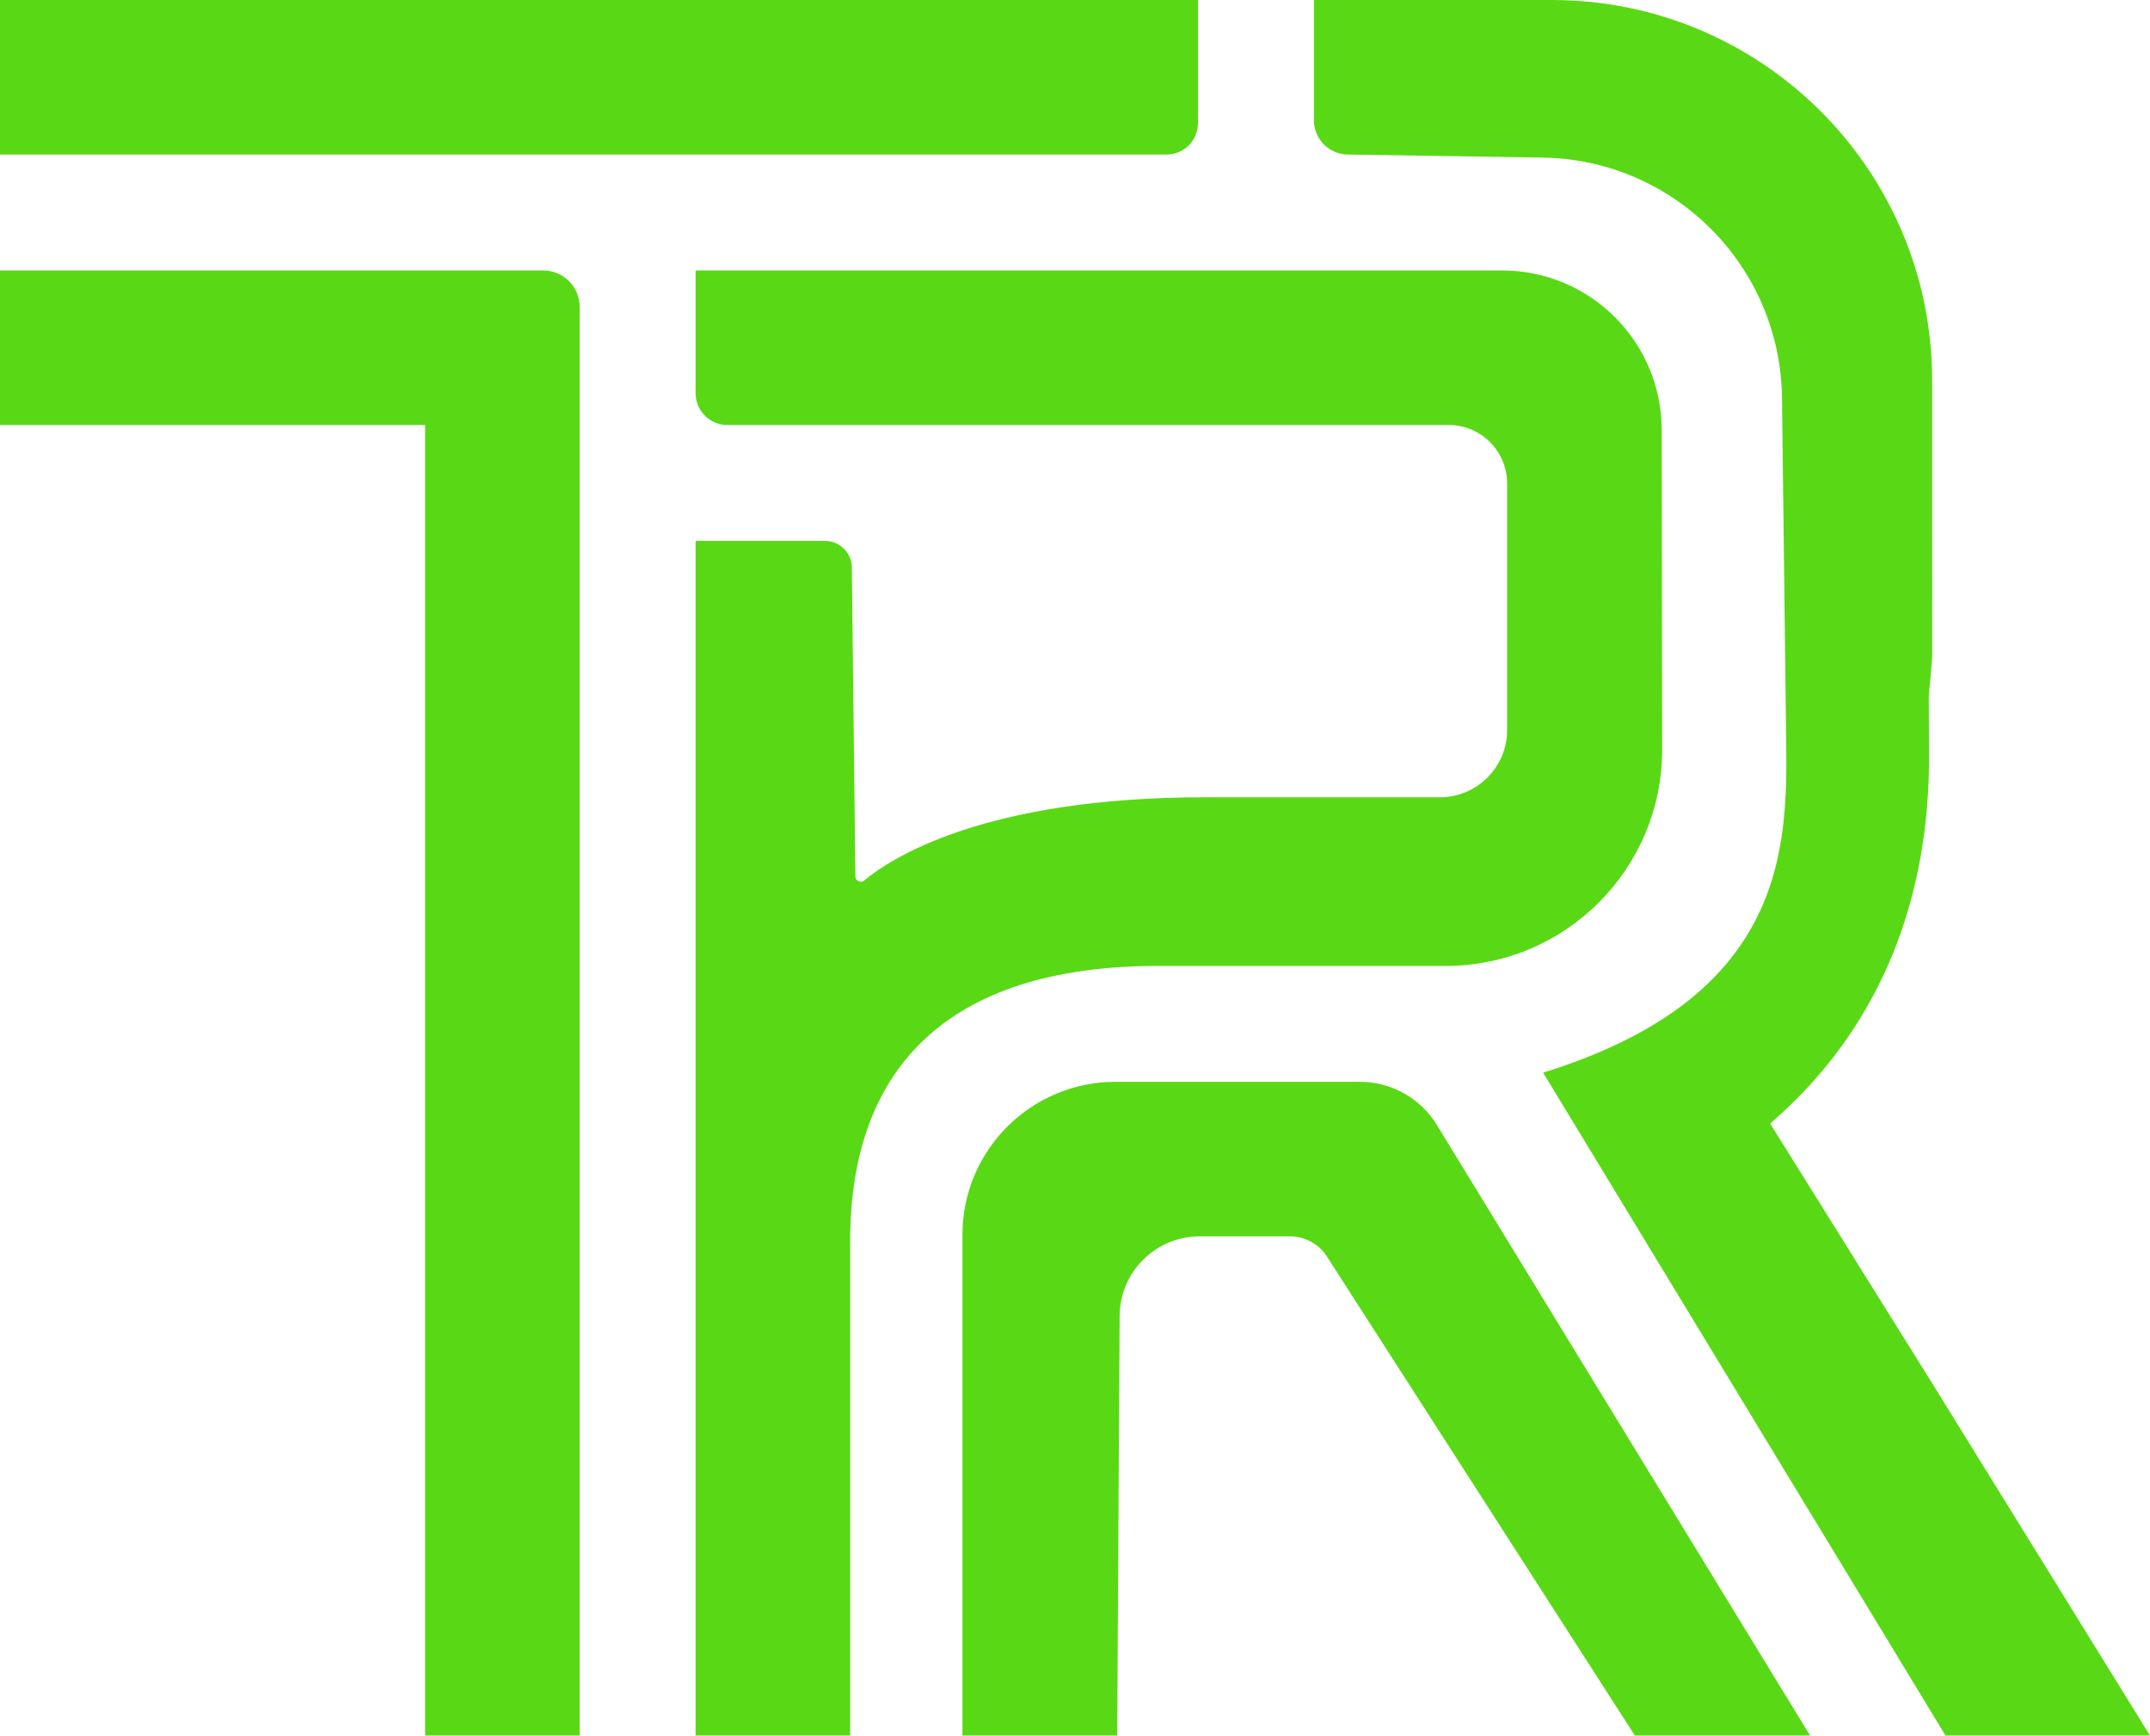
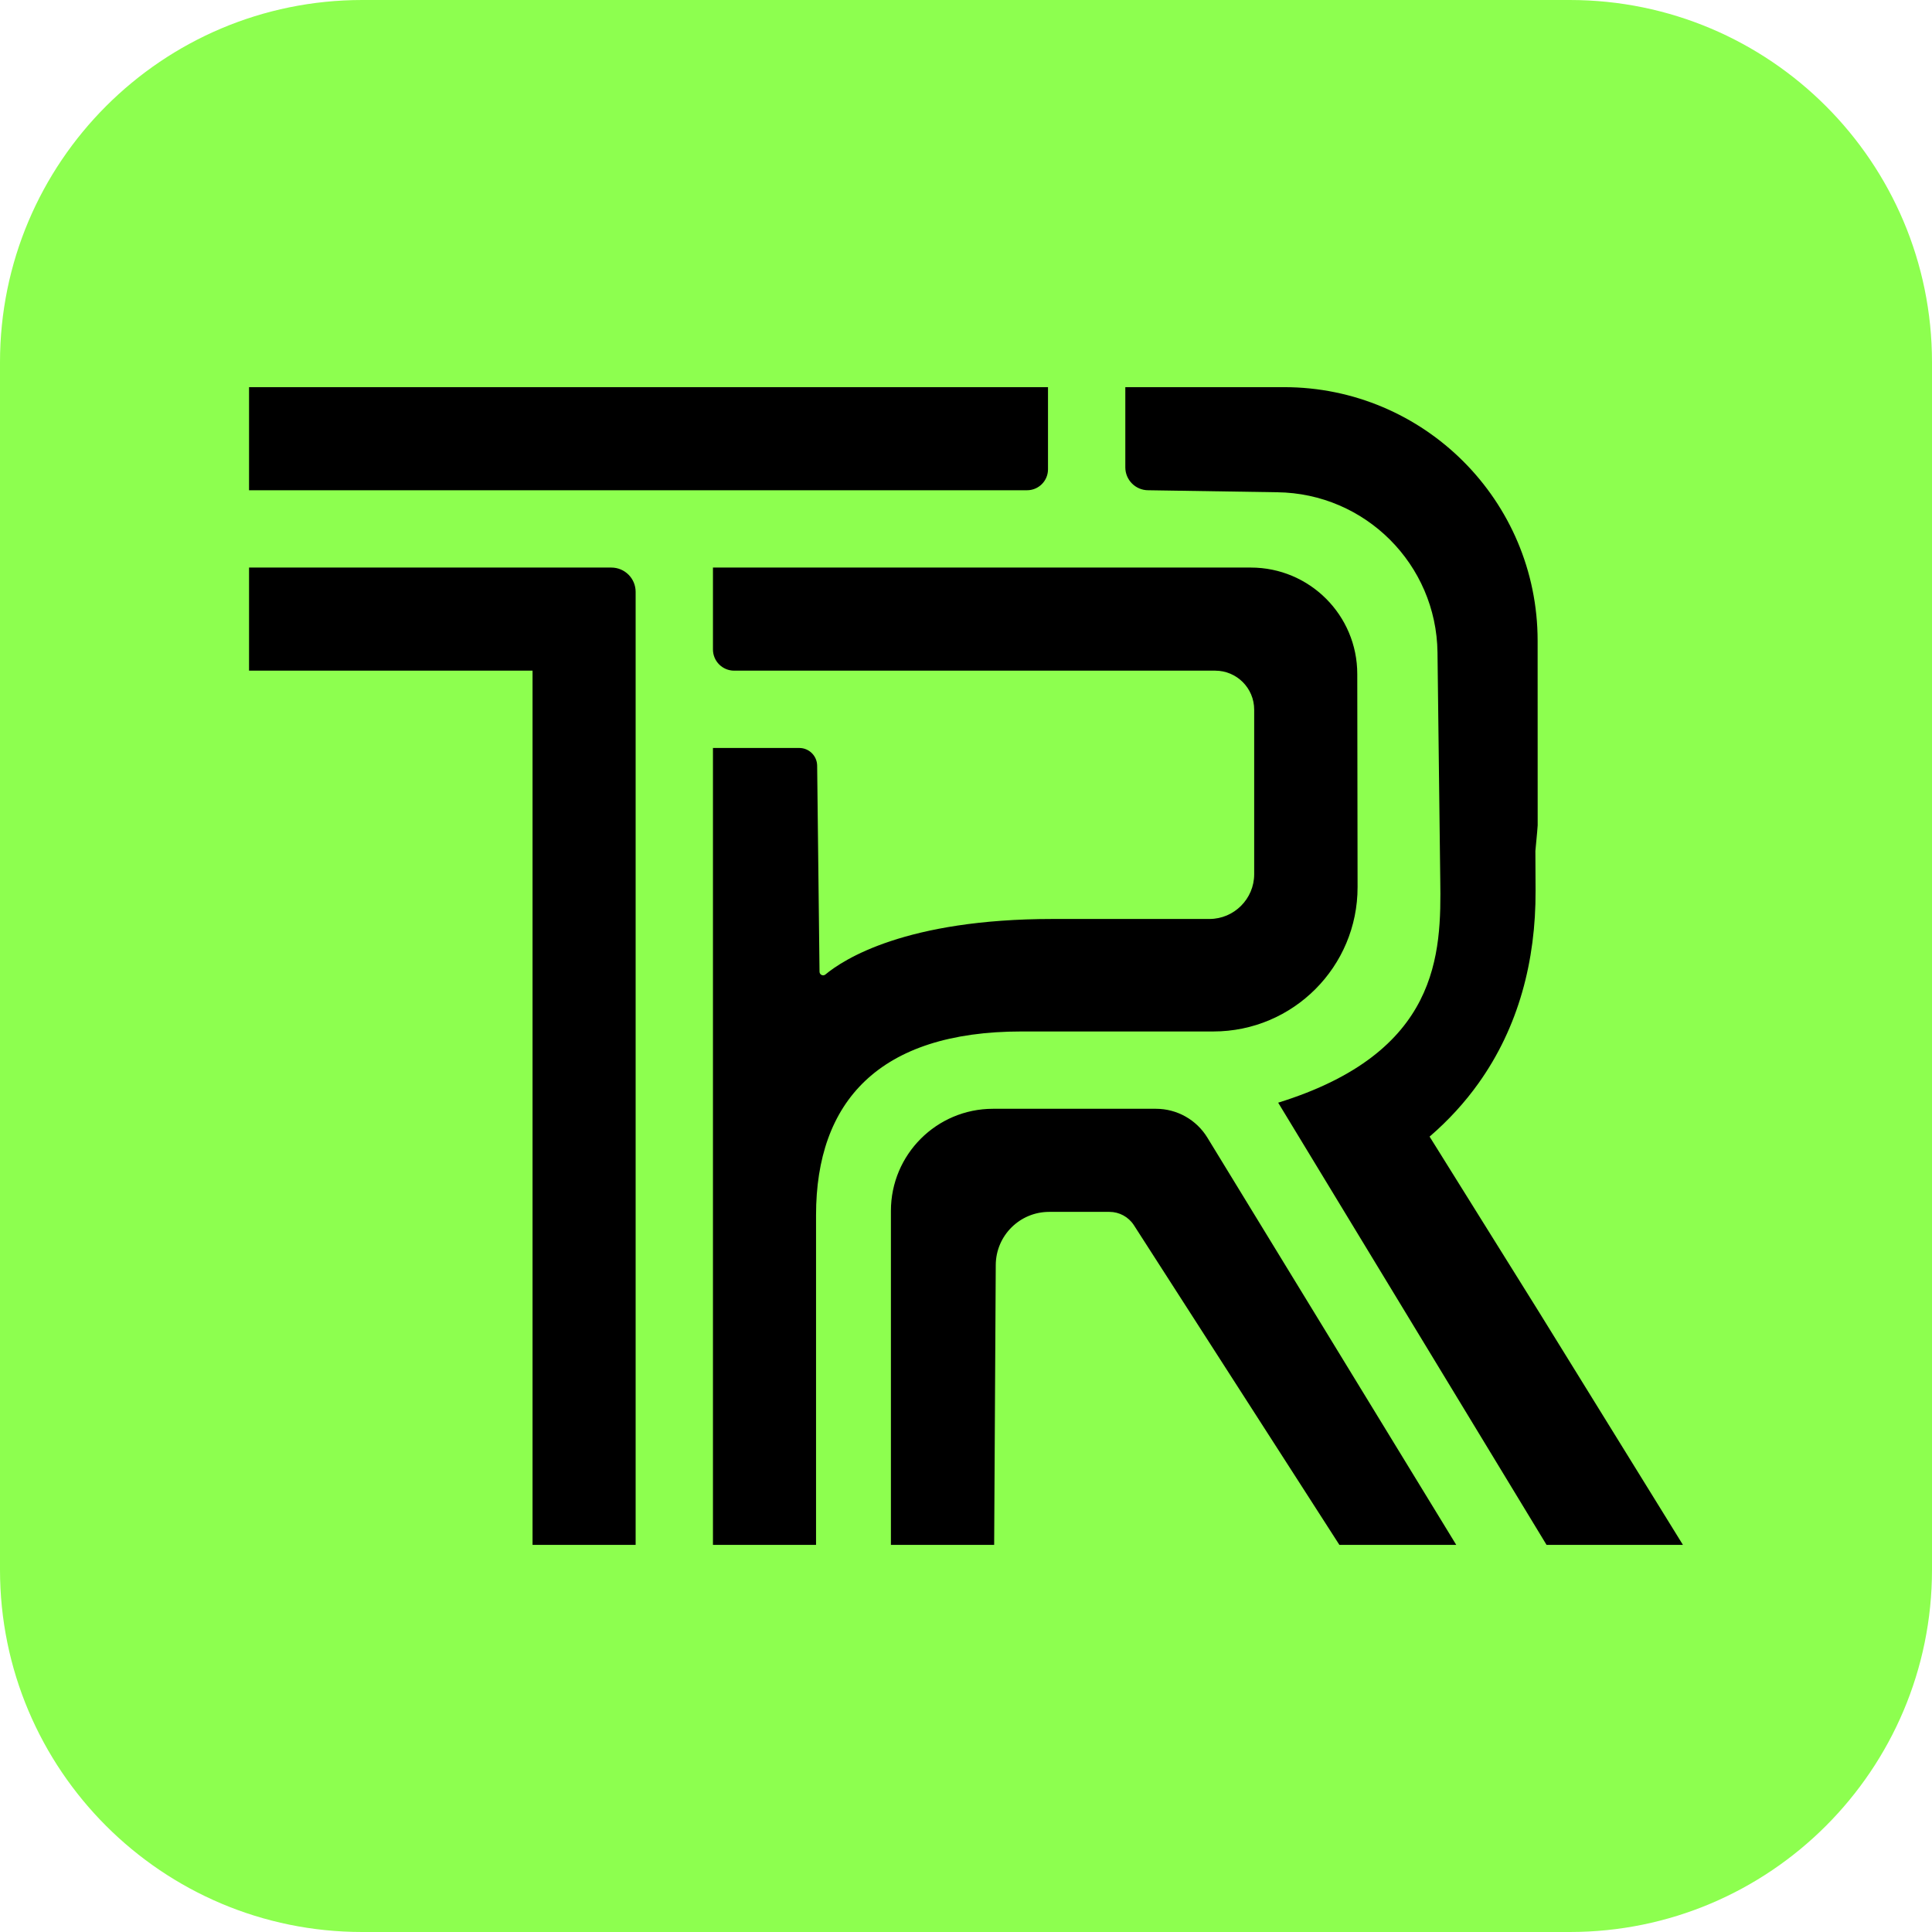
- <svg xmlns="http://www.w3.org/2000/svg" viewBox="0 0 556.36 449.2">
-   <style>
- 		/* Adaptive: darker green on light UA chrome, brighter green on dark. */
- 		path { fill: #59d915; }
- 		@media (prefers-color-scheme: dark) { path { fill: #8dff4f; } }
- 	</style>
-   <path d="m 460.1 294.06 l -2.04 -3.26 c 7.4 -6.37 13.71 -13.31 18.99 -20.72 c 15.49 -21.7 22.25 -47.43 22.13 -74.72 l -0.07 -15.38 c 0.64 -6.21 0.89 -9.98 0.89 -9.98 l -0.02 -71.65 c -0.02 -54.32 -44.07 -98.35 -98.39 -98.35 h -61.59 v 31.11 c 0 4.91 3.98 8.89 8.89 8.89 l 50.02 0.78 c 34.18 0.39 61.81 27.98 62.22 62.17 l 1.07 88.19 c 0.43 28.75 -0.16 67.01 -62.89 86.49 l 104.13 171.57 h 52.92 l -55.98 -90.56 Z m -85.96 -44.06 c 30.95 0 56.02 -25.11 55.98 -56.05 l -0.12 -82.65 c 0 -22.81 -18.49 -41.3 -41.3 -41.3 h -208.7 v 31.775 c 0 4.543 3.682 8.225 8.225 8.225 h 186.645 c 8.356 0 15.13 6.774 15.13 15.13 v 63.87 c 0 9.542 -7.808 17.35 -17.35 17.35 h -60.79 c -57.12 0 -81.27 15.75 -88.22 21.54 c -0.9 0.76 -2.28 0.12 -2.29 -1.07 l -0.921 -79.961 c -0.044 -3.801 -3.138 -6.859 -6.938 -6.859 h -33.491 v 309.2 h 40 v -127.96 c 0 -43.97 24.37 -71.24 79.74 -71.24 Z m -233.57 -180 h -140.57 v 40 h 110 v 339.2 h 40 v -369.77 c 0 -5.21 -4.22 -9.43 -9.43 -9.43 Z m 169.43 -38.12 v -31.88 h -310 v 40 h 301.88 c 4.49 0 8.12 -3.64 8.12 -8.12 Z m 41.9 248.12 h -63.24 c -21.87 0 -39.61 17.74 -39.61 39.61 v 129.59 h 40.06 l 0.62 -108.59 c 0.06 -11.4 9.32 -20.61 20.72 -20.61 h 23.39 c 3.84 0 7.42 1.95 9.5 5.18 l 79.72 124.02 h 45.34 l -96.56 -158.01 c -4.25 -6.95 -11.8 -11.19 -19.94 -11.19 Z" />
+ <svg xmlns="http://www.w3.org/2000/svg" viewBox="0 0 512 512">
+   <rect width="512" height="512" rx="96" fill="#8dff4f" />
+   <g transform="translate(66 102.6) scale(0.683)" fill="#000">
+     <path d="m 460.1 294.06 l -2.04 -3.26 c 7.4 -6.37 13.71 -13.31 18.99 -20.72 c 15.49 -21.7 22.25 -47.43 22.13 -74.72 l -0.07 -15.38 c 0.64 -6.21 0.89 -9.98 0.89 -9.98 l -0.02 -71.65 c -0.02 -54.32 -44.07 -98.35 -98.39 -98.35 h -61.59 v 31.11 c 0 4.91 3.98 8.89 8.89 8.89 l 50.02 0.78 c 34.18 0.39 61.81 27.98 62.22 62.17 l 1.07 88.19 c 0.43 28.75 -0.16 67.01 -62.89 86.49 l 104.13 171.57 h 52.92 l -55.98 -90.56 Z m -85.96 -44.06 c 30.95 0 56.02 -25.11 55.98 -56.05 l -0.12 -82.65 c 0 -22.81 -18.49 -41.3 -41.3 -41.3 h -208.7 v 31.775 c 0 4.543 3.682 8.225 8.225 8.225 h 186.645 c 8.356 0 15.13 6.774 15.13 15.13 v 63.87 c 0 9.542 -7.808 17.35 -17.35 17.35 h -60.79 c -57.12 0 -81.27 15.75 -88.22 21.54 c -0.9 0.76 -2.28 0.12 -2.29 -1.07 l -0.921 -79.961 c -0.044 -3.801 -3.138 -6.859 -6.938 -6.859 h -33.491 v 309.2 h 40 v -127.96 c 0 -43.97 24.37 -71.24 79.74 -71.24 Z m -233.57 -180 h -140.57 v 40 h 110 v 339.2 h 40 v -369.77 c 0 -5.21 -4.22 -9.43 -9.43 -9.43 Z m 169.43 -38.12 v -31.88 h -310 v 40 h 301.88 c 4.49 0 8.12 -3.64 8.12 -8.12 Z m 41.9 248.12 h -63.24 c -21.87 0 -39.61 17.74 -39.61 39.61 v 129.59 h 40.06 l 0.62 -108.59 c 0.06 -11.4 9.32 -20.61 20.72 -20.61 h 23.39 c 3.84 0 7.42 1.95 9.5 5.18 l 79.72 124.02 h 45.34 l -96.56 -158.01 c -4.25 -6.95 -11.8 -11.19 -19.94 -11.19 Z" />
+   </g>
</svg>
